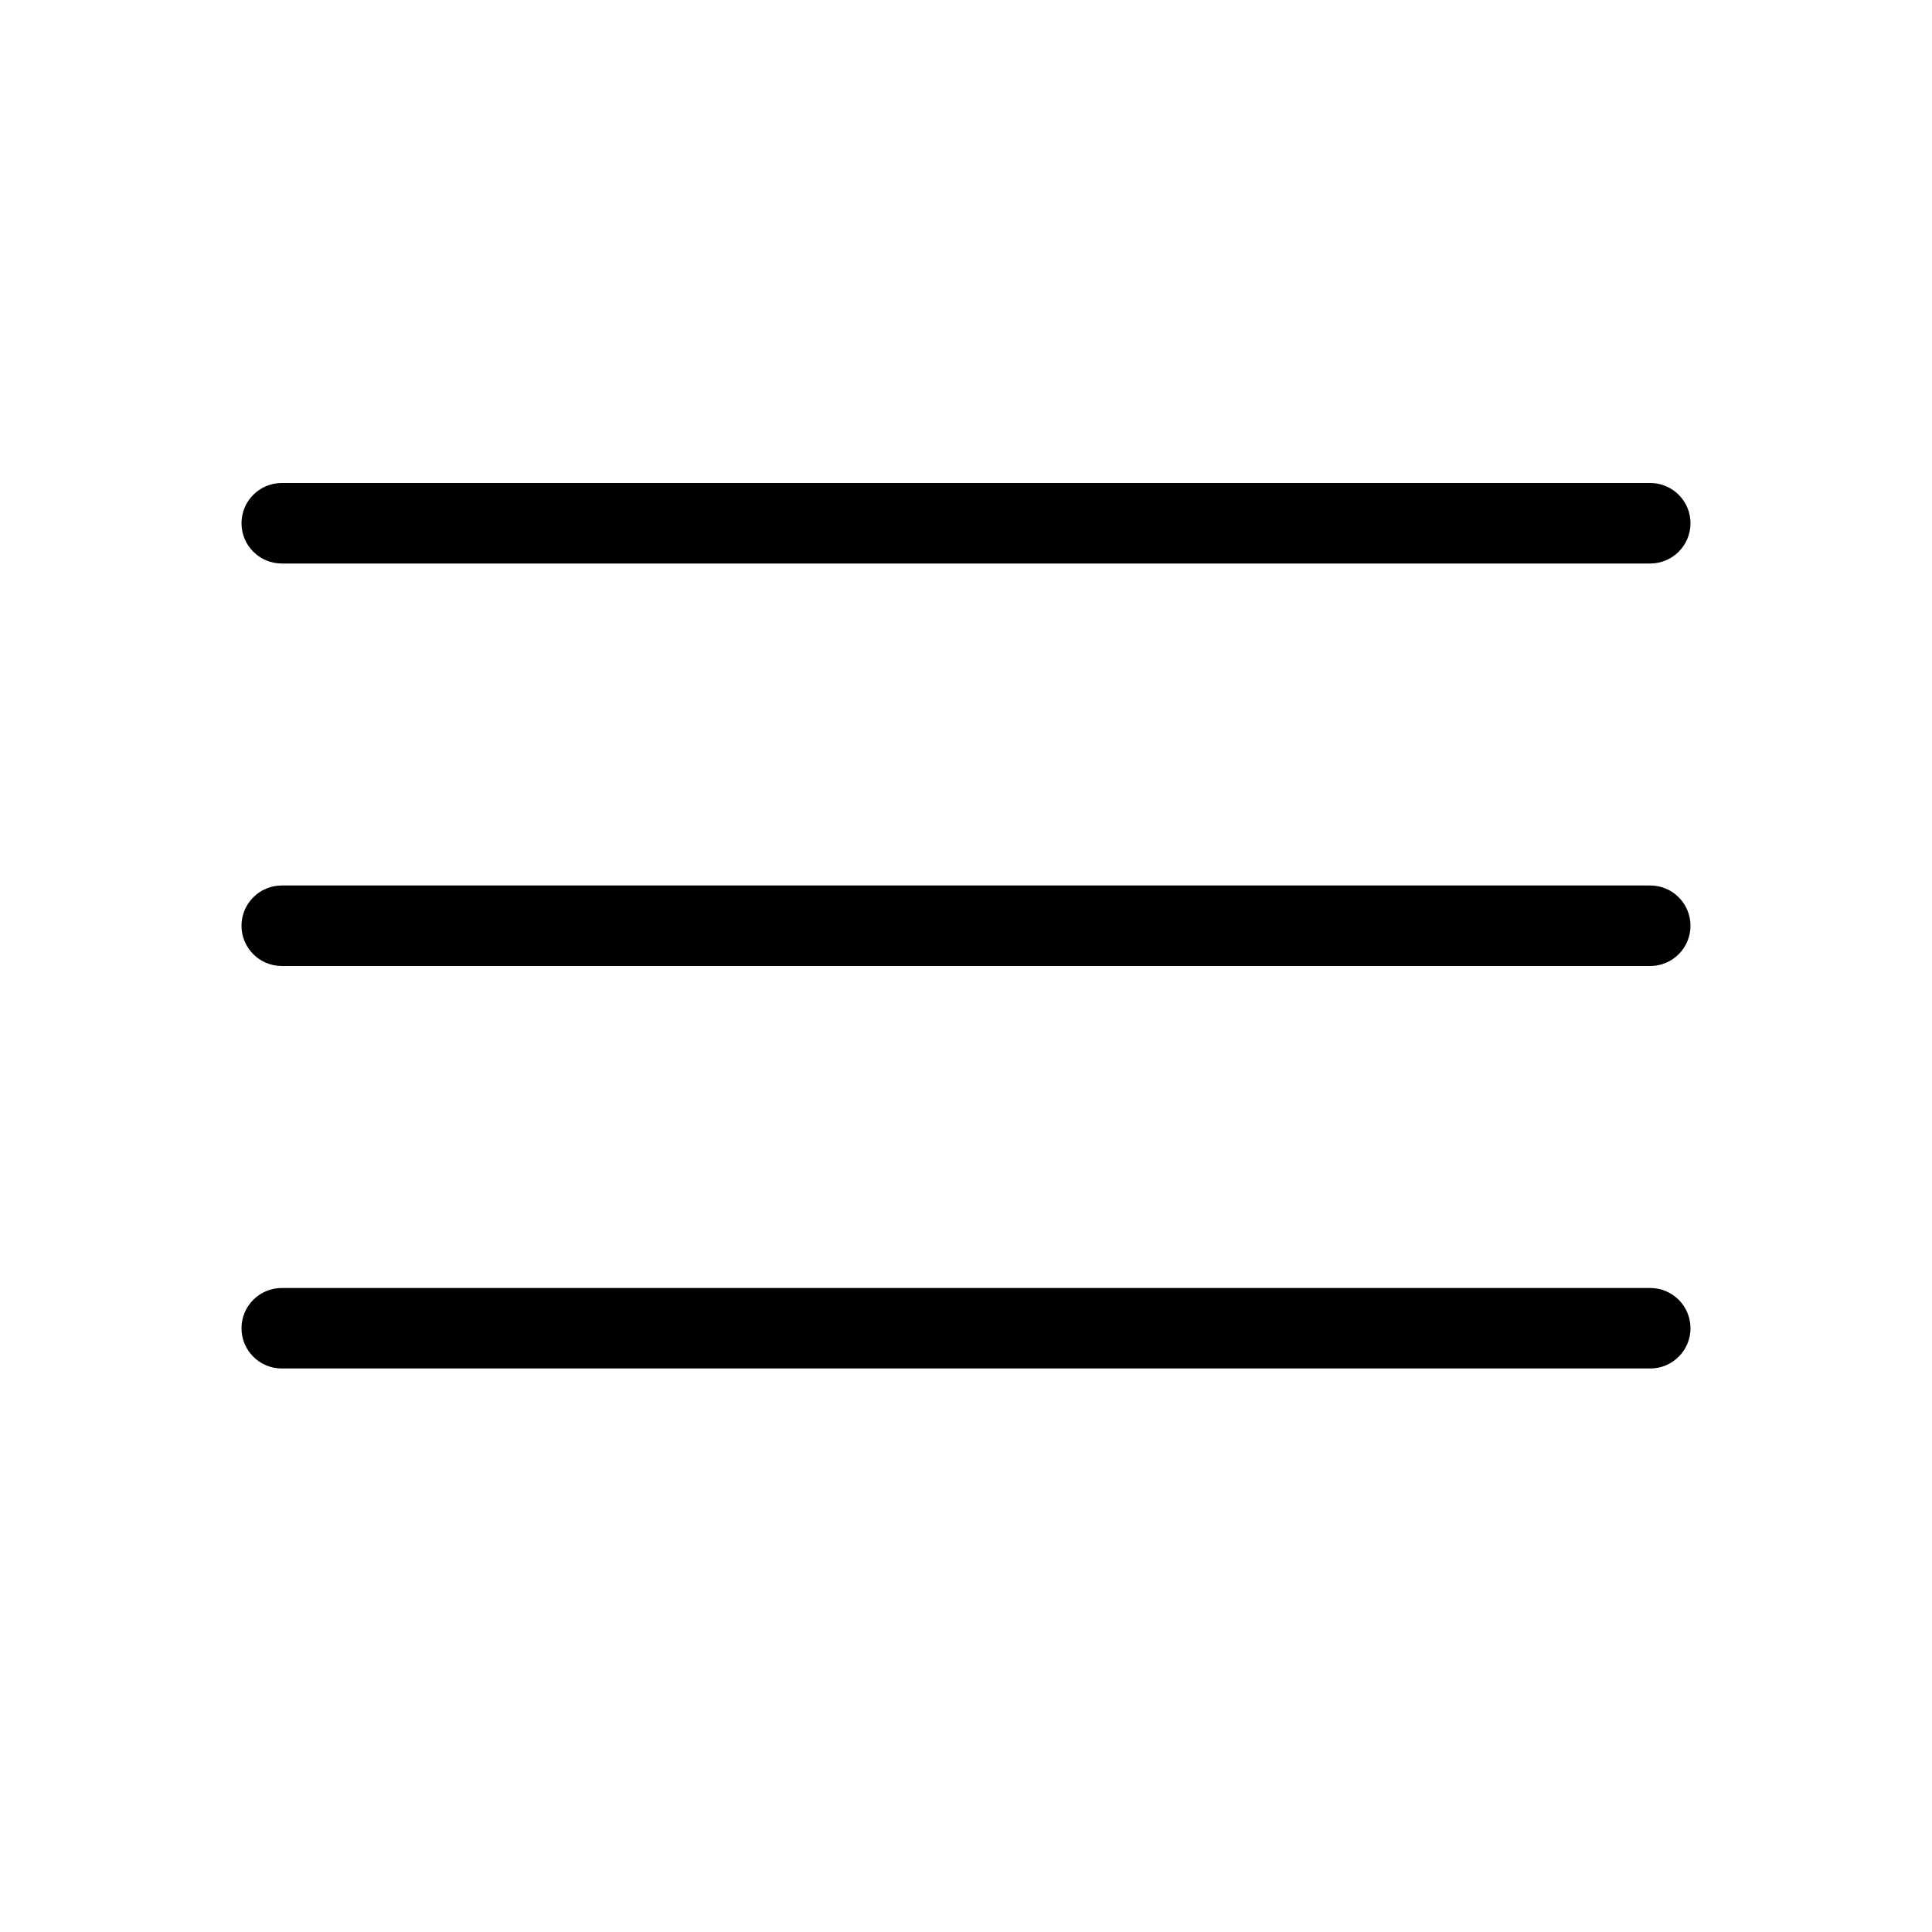
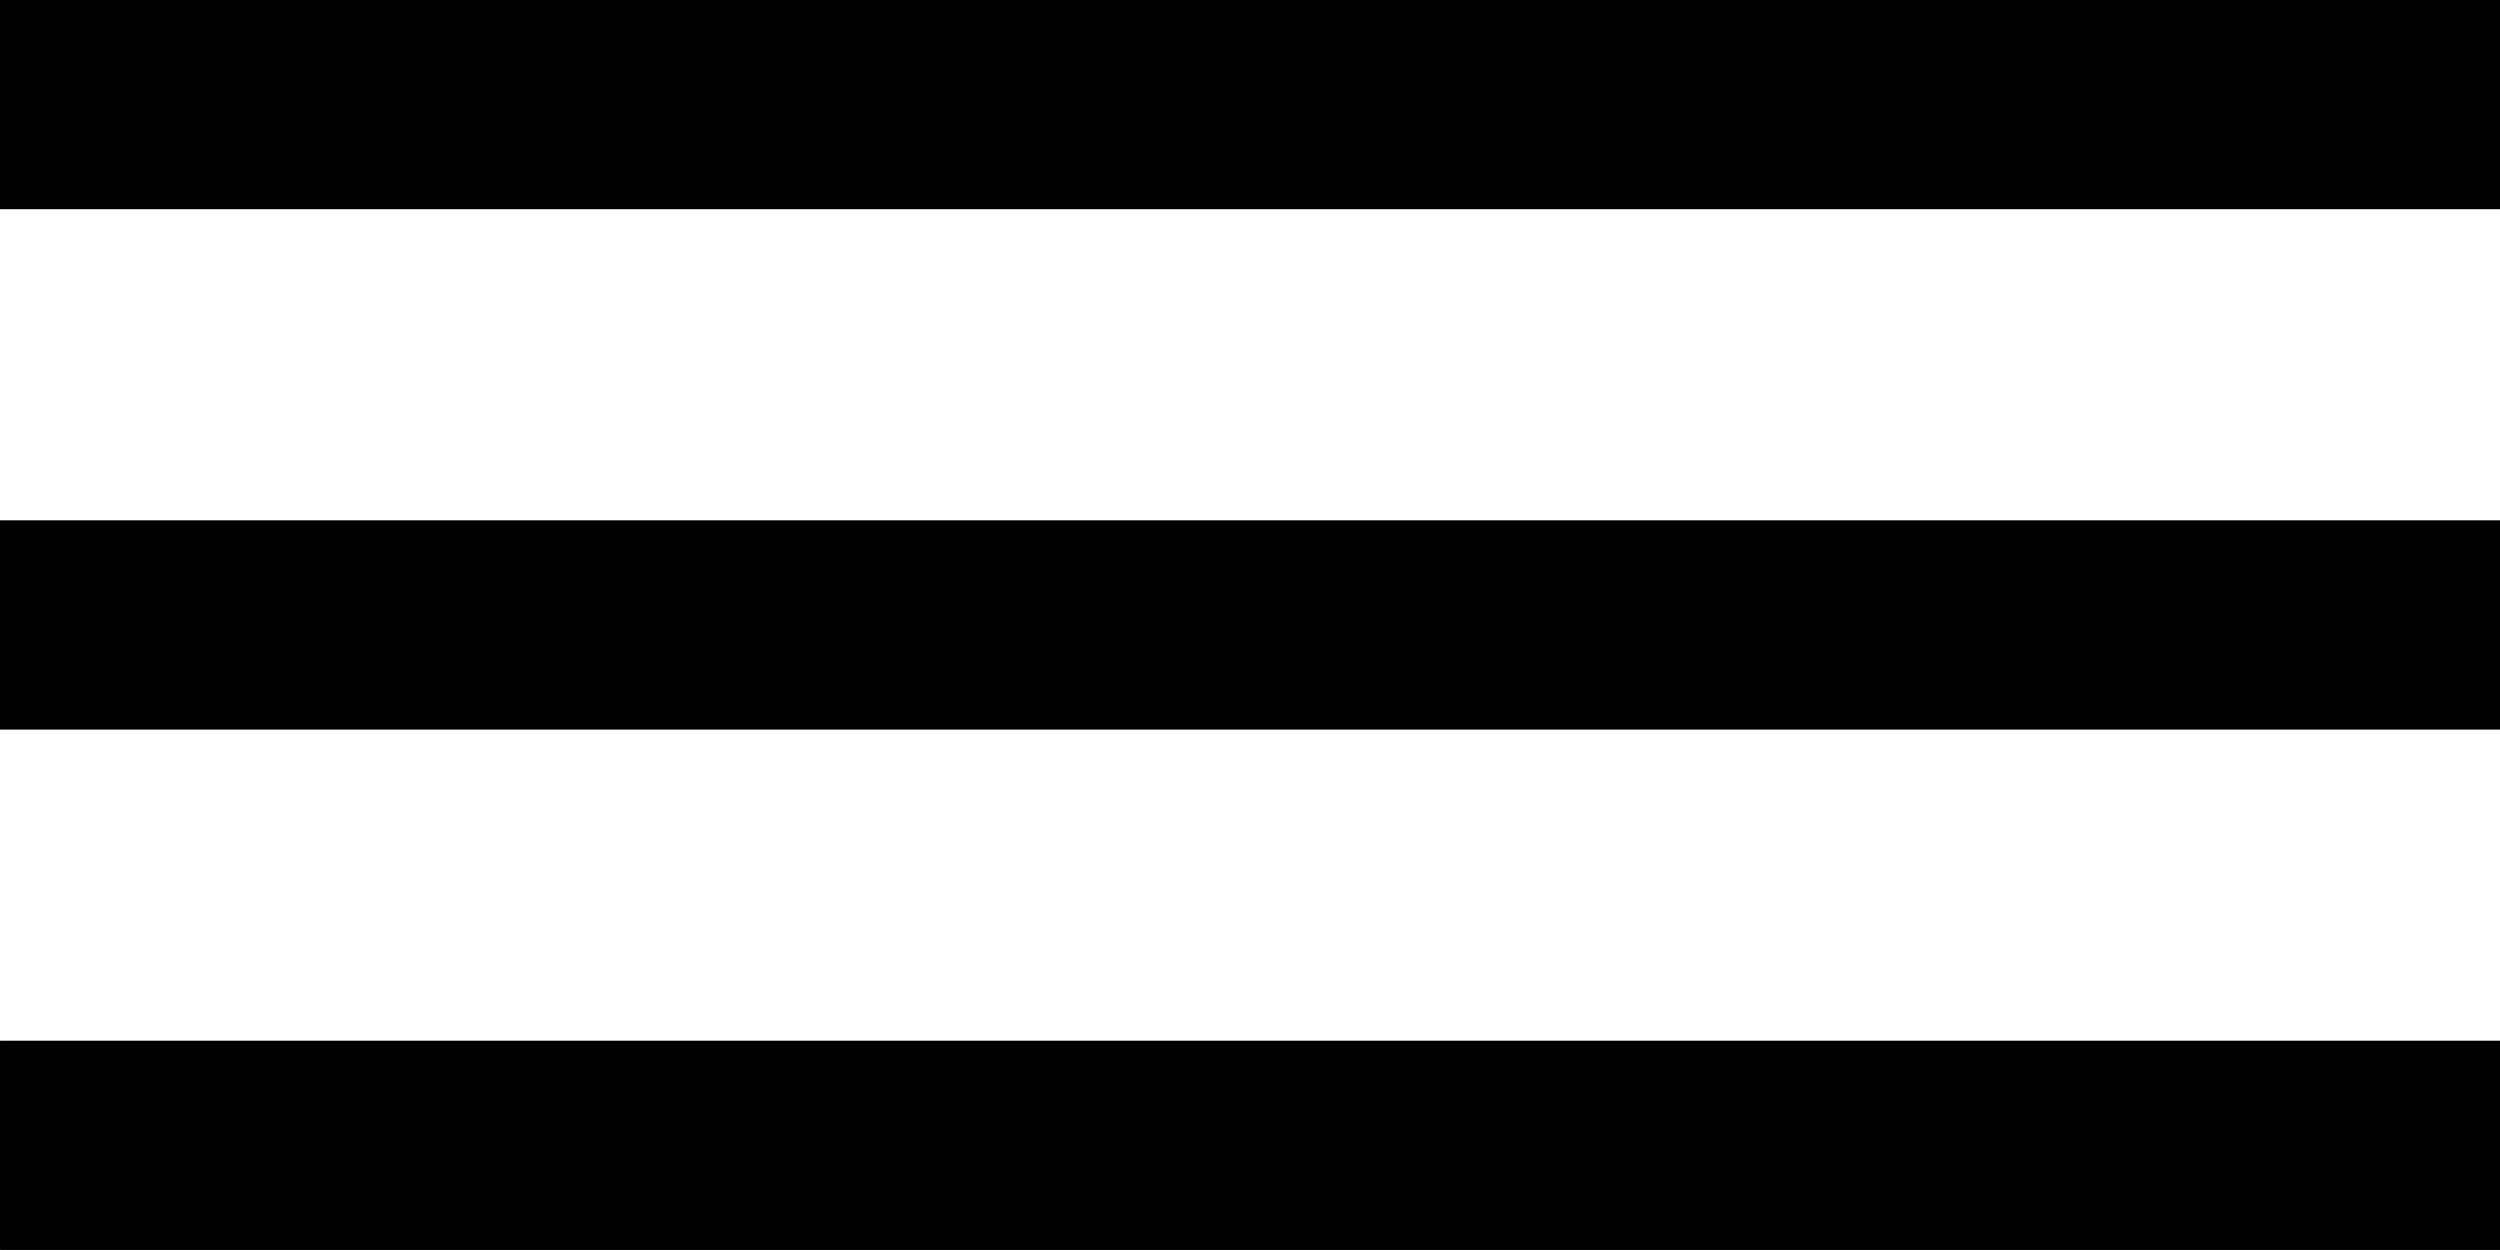
- <svg xmlns="http://www.w3.org/2000/svg" width="24px" height="24px" viewBox="0 0 24 24">
-   <path d="M3.5,7 C3.224,7 3,6.776 3,6.5 C3,6.224 3.224,6 3.5,6 L20.5,6 C20.776,6 21,6.224 21,6.5 C21,6.776 20.776,7 20.5,7 L3.5,7 Z M3.5,12 C3.224,12 3,11.776 3,11.5 C3,11.224 3.224,11 3.5,11 L20.5,11 C20.776,11 21,11.224 21,11.5 C21,11.776 20.776,12 20.5,12 L3.5,12 Z M3.5,17 C3.224,17 3,16.776 3,16.5 C3,16.224 3.224,16 3.5,16 L20.5,16 C20.776,16 21,16.224 21,16.5 C21,16.776 20.776,17 20.5,17 L3.5,17 Z" />
+ <svg xmlns="http://www.w3.org/2000/svg" width="32" height="16" viewBox="0 0 32 16" version="1.1" id="svg1">
+   <defs id="defs1">
+     <rect x="-1.263" y="30.9" width="49.591" height="19.028" id="rect2" />
+   </defs>
+   <g id="layer1" transform="matrix(0.9995161,0,0,1.047458,0.01113926,-0.03196078)">
+     <rect style="fill:#000000;stroke:#000000;stroke-width:0;stroke-opacity:1" id="rect10" width="31.47" height="0" x="-15.689" y="-0.387" ry="0" transform="scale(-1,1)" />
+     <rect style="fill:#000000;stroke:#000000;stroke-width:0.62;stroke-opacity:1" id="rect11-8-6" width="31.396" height="1.937" x="0.299" y="0.34" ry="0" />
+     <rect style="fill:#000000;stroke:#000000;stroke-width:0.62;stroke-opacity:1" id="rect11-8-6-3" width="31.396" height="1.937" x="0.299" y="6.699" ry="0" />
+     <rect style="fill:#000000;stroke:#000000;stroke-width:0.62;stroke-opacity:1" id="rect11-8-6-7" width="31.396" height="1.937" x="0.299" y="13.058" ry="0" />
+   </g>
+   <text xml:space="preserve" style="font-style:normal;font-variant:normal;font-weight:bold;font-stretch:normal;font-size:16px;font-family:Calibri;-inkscape-font-specification:'Calibri Bold';fill:#000000;stroke:#000000;stroke-width:1.322;stroke-opacity:1" x="-0.863" y="47.771" id="text1" transform="scale(1.058716,0.9445402)">
+     <tspan id="tspan1" x="-0.863" y="47.771" style="font-style:normal;font-variant:normal;font-weight:bold;font-stretch:normal;font-size:16px;font-family:Calibri;-inkscape-font-specification:'Calibri Bold';stroke-width:1.322" />
+   </text>
+   <text xml:space="preserve" id="text2" style="font-style:normal;font-variant:normal;font-weight:normal;font-stretch:normal;font-size:16px;font-family:sans-serif;-inkscape-font-specification:sans-serif;white-space:pre;shape-inside:url(#rect2);display:inline;fill:#000000;stroke:#000000;stroke-opacity:1" />
</svg>
